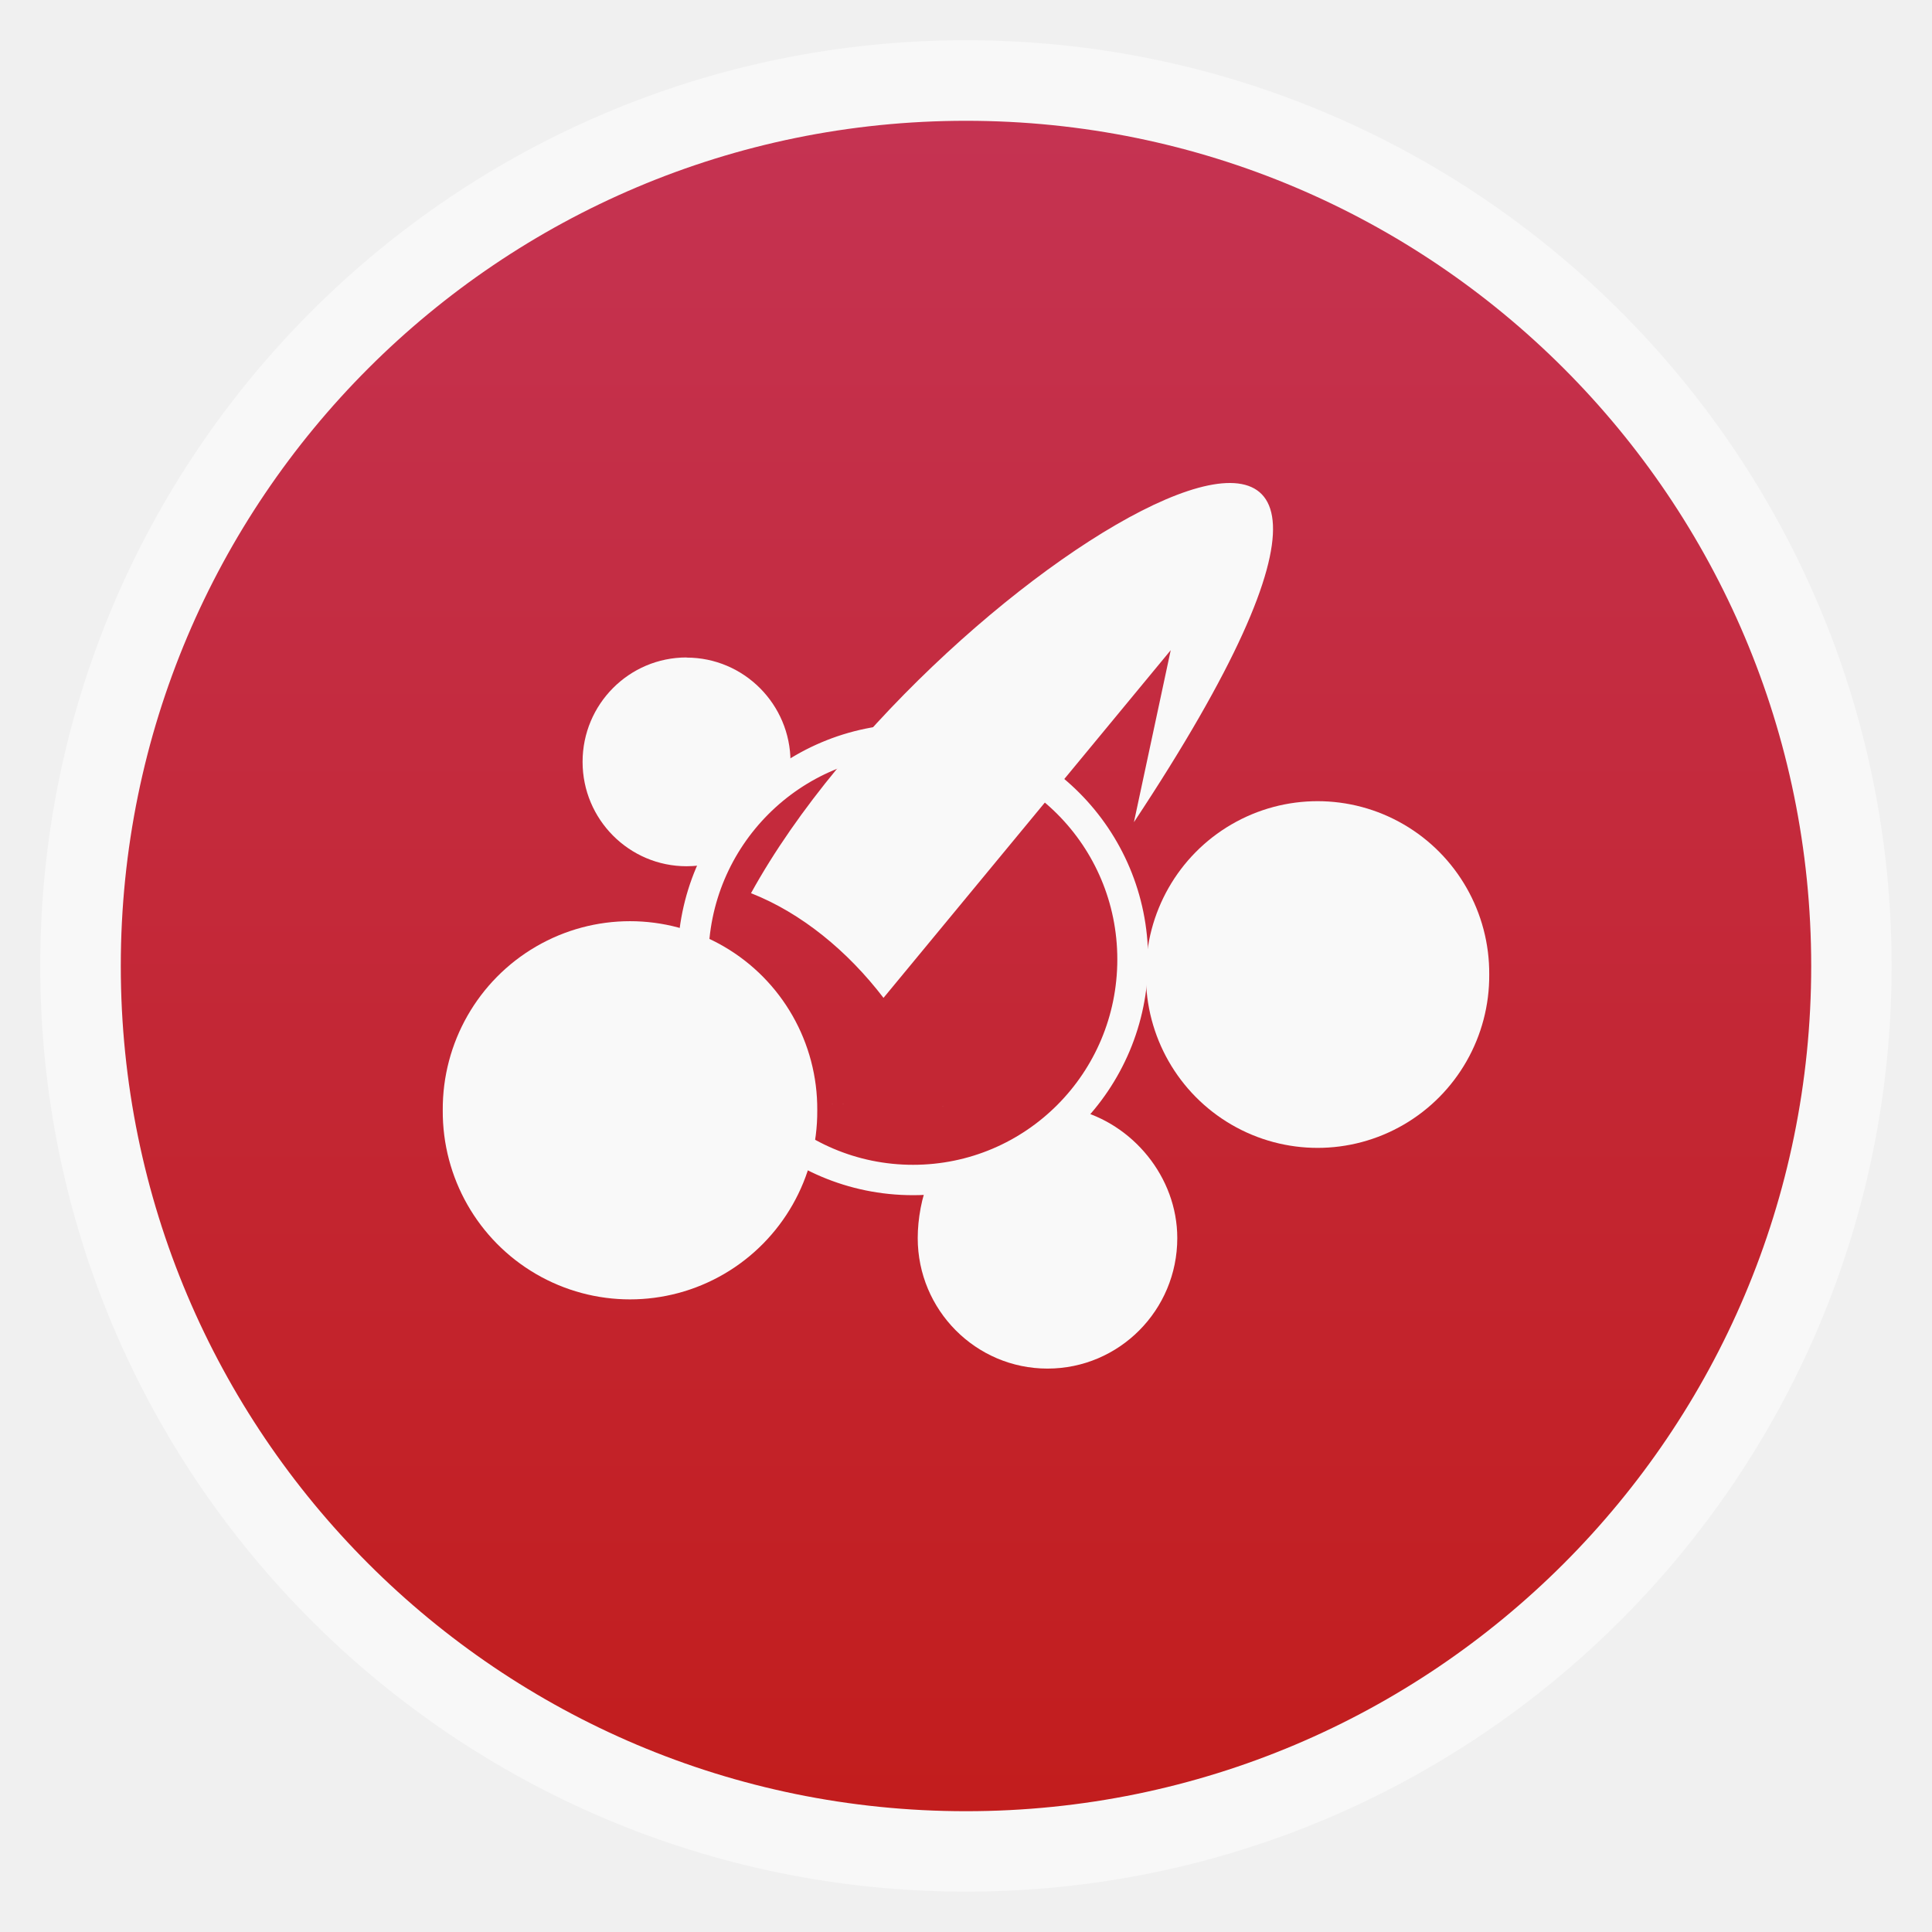
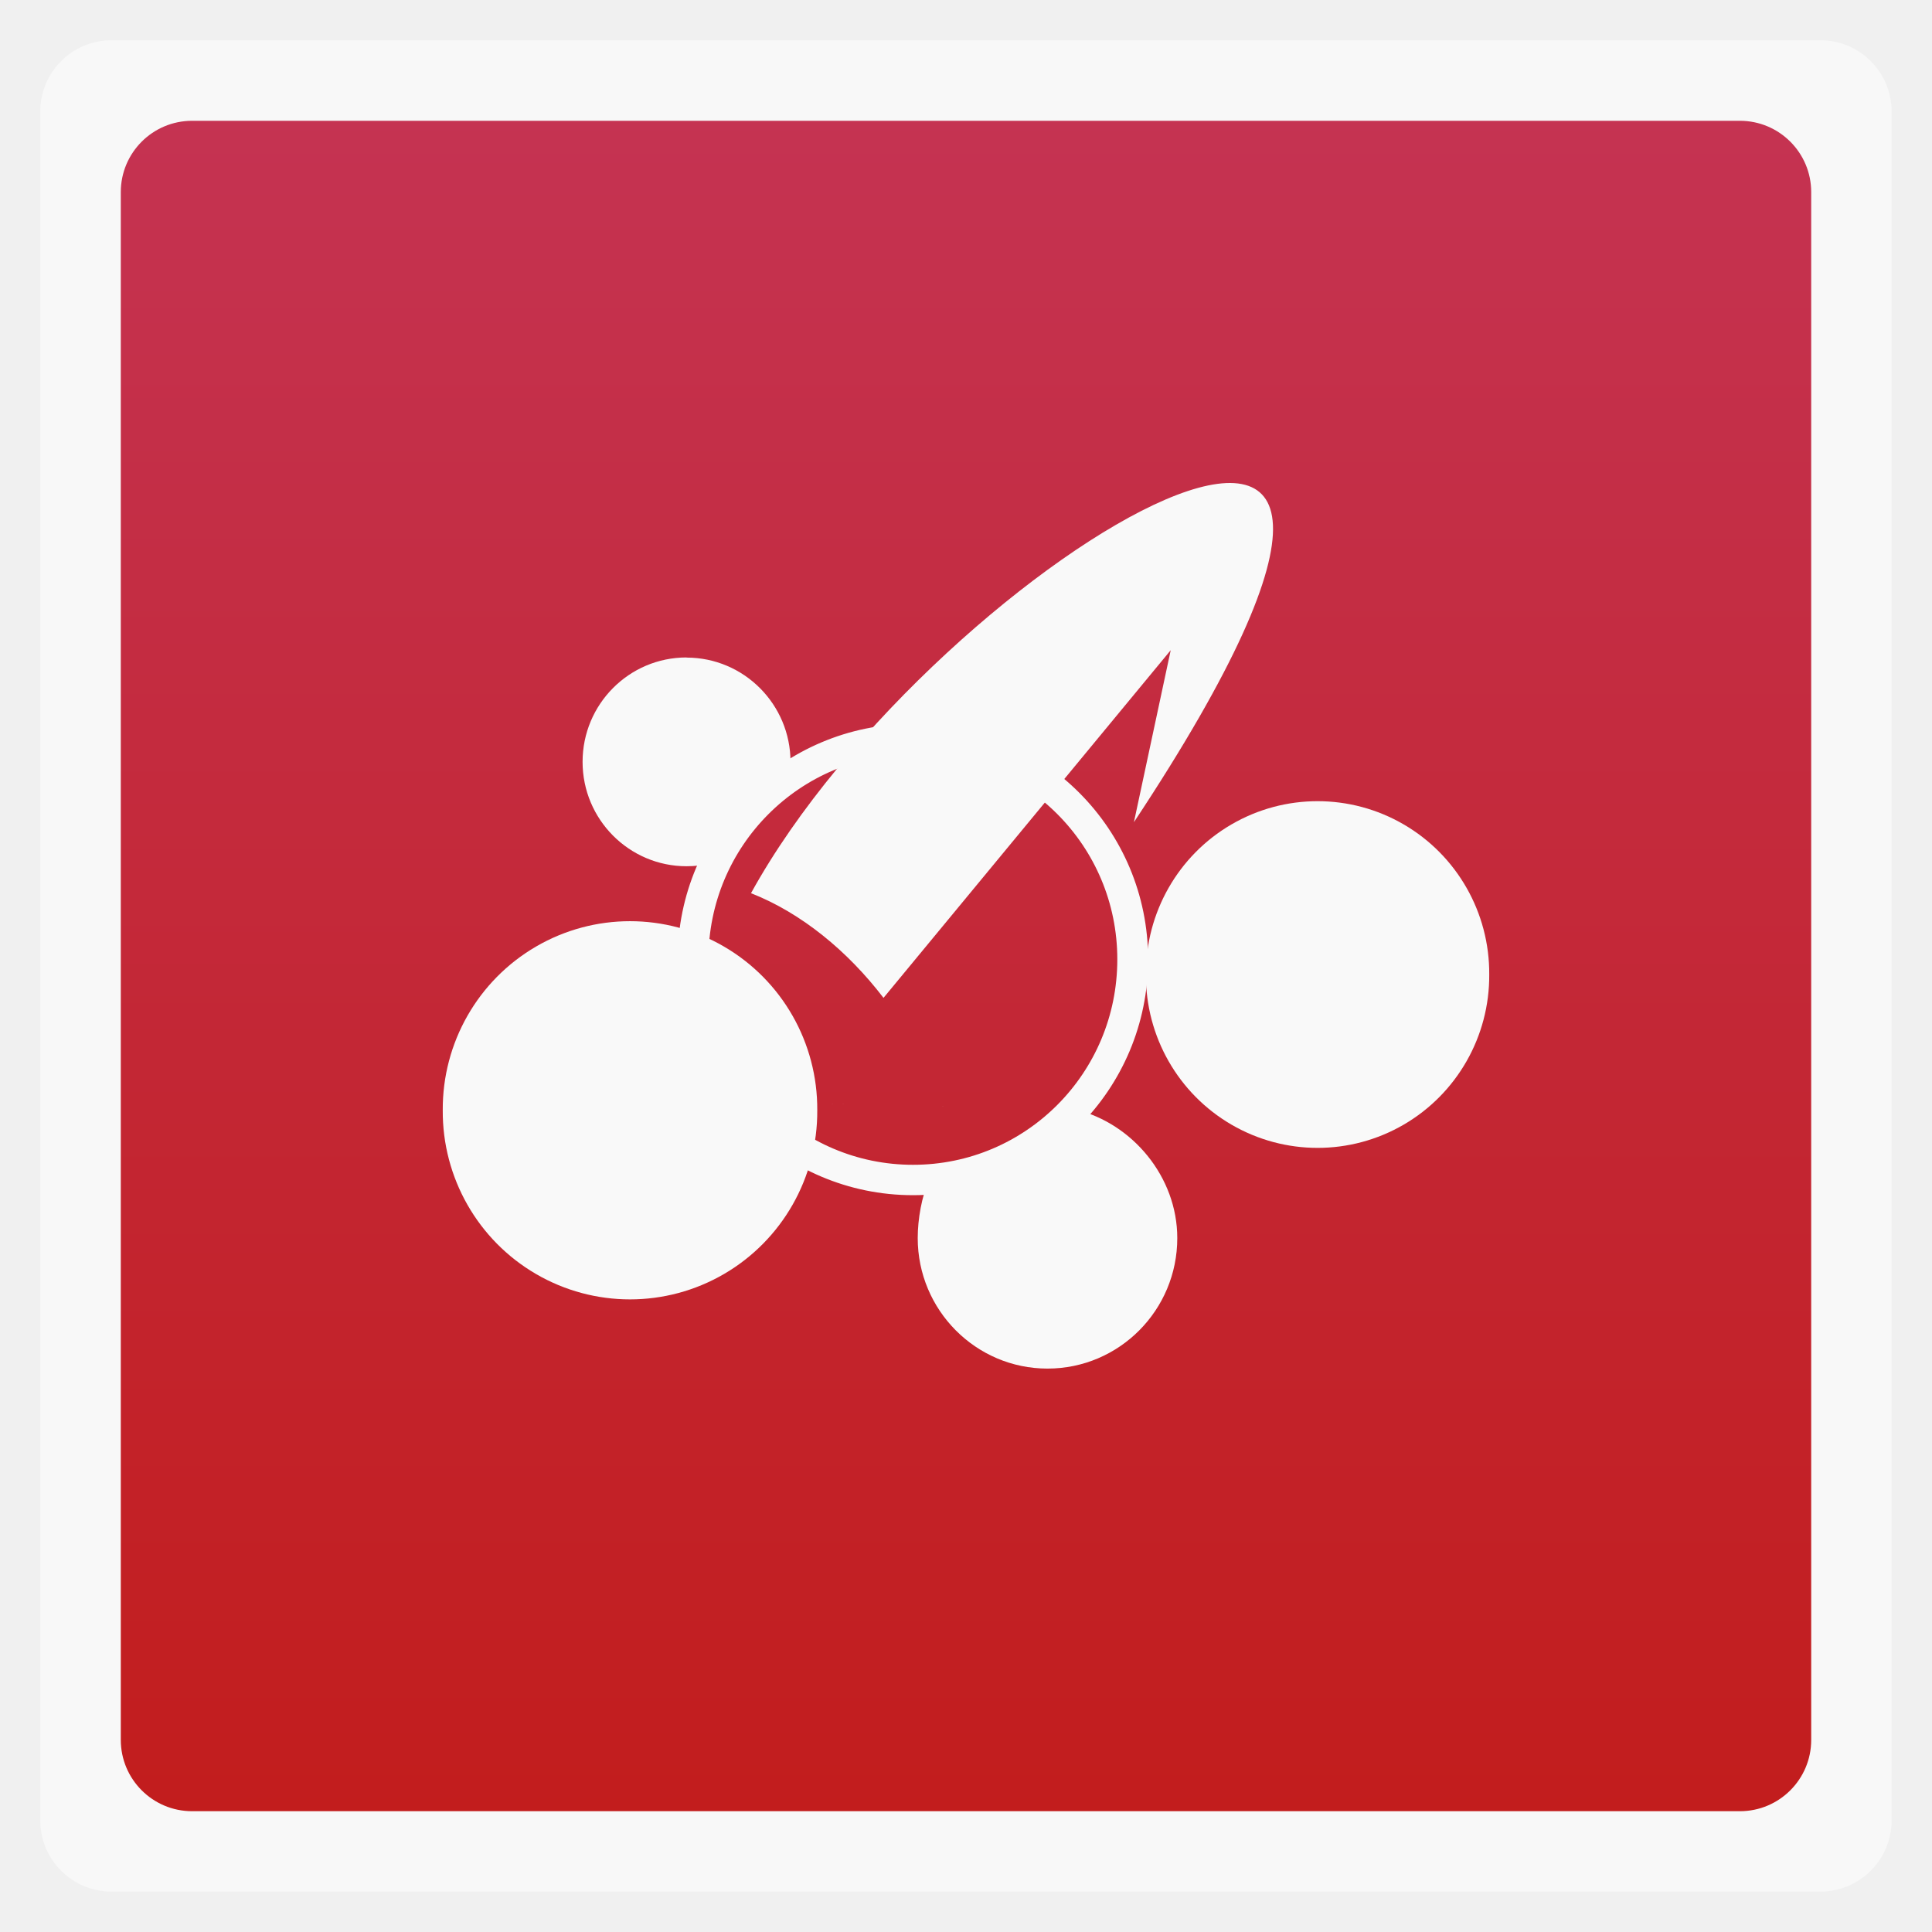
<svg xmlns="http://www.w3.org/2000/svg" xmlns:xlink="http://www.w3.org/1999/xlink" width="48" viewBox="0 0 13.547 13.547" height="48">
  <defs>
    <linearGradient id="linearGradient4460">
      <stop offset="0" style="stop-color:#c21d1d" />
      <stop offset="1" style="stop-color:#c53352" />
    </linearGradient>
    <linearGradient gradientTransform="matrix(1.10526 0 0 1.10526 -134.2803 -295.7649)" xlink:href="#linearGradient4460" id="linearGradient3001" y1="279.096" y2="268.33" gradientUnits="userSpaceOnUse" x2="0" />
  </defs>
  <g style="fill-rule:evenodd">
-     <rect width="12.982" x=".282" y=".282" rx="6.491" height="12.982" style="opacity:.5;fill:#fff" />
-     <rect width="11.853" x=".847" y=".847" rx="5.926" height="11.853" style="fill:url(#linearGradient3001)" />
+     <rect width="12.982" x=".282" y=".282" rx="0.5" height="12.982" style="opacity:.5;fill:#fff" />
+     <rect width="11.853" x=".847" y=".847" rx="0.5" height="11.853" style="fill:url(#linearGradient3001)" />
  </g>
  <g style="fill:#f9f9f9">
    <path d="m -74.315,22.697 a 22.472,23.533 0 1 1 -44.943,0 22.472,23.533 0 1 1 44.943,0 z" transform="matrix(.05843 0 0 .05597 10.07282 6.51488)" />
    <path d="m -74.315,22.697 a 22.472,23.533 0 1 1 -44.943,0 22.472,23.533 0 1 1 44.943,0 z" transform="matrix(.05356 0 0 .05131 14.42268 5.66873)" />
    <path d="m 4.814,4.61 c -0.403,0 -0.729,0.328 -0.729,0.732 0,0.404 0.327,0.732 0.729,0.732 0.054,0 0.122,-0.007 0.172,-0.018 0.126,-0.268 0.318,-0.46 0.564,-0.62 0.002,-0.019 -0.007,-0.074 -0.007,-0.093 0,-0.404 -0.327,-0.732 -0.729,-0.732 z" />
  </g>
  <path style="color:#000;stroke-width:.141;line-height:normal;fill:none;stroke:#f9f9f9" d="m 6.402,5.146 c -0.872,0 -1.58,0.709 -1.58,1.581 0,0.873 0.707,1.583 1.58,1.583 0.872,0 1.578,-0.711 1.578,-1.583 0,-0.873 -0.705,-1.581 -1.578,-1.581 z m 0,0.072 c 0.83,0 1.503,0.674 1.503,1.509 0,0.836 -0.672,1.511 -1.503,1.511 -0.83,0 -1.505,-0.676 -1.505,-1.511 0,-0.836 0.675,-1.509 1.505,-1.509 z" />
  <g style="fill:#f9f9f9">
    <path d="m 7.479,7.78 c -6.479,-0.154 -3.239,-0.077 0,0 z m 0.064,4.17e-4 c -0.264,0.289 -0.613,0.463 -1.028,0.493 -0.052,0.115 -0.08,0.274 -0.08,0.408 0,0.504 0.407,0.915 0.91,0.915 0.503,0 0.91,-0.41 0.91,-0.915 0,-0.429 -0.314,-0.803 -0.711,-0.901 z" />
    <path d="m 5.266,6.263 c 0.354,0.139 0.679,0.407 0.929,0.734 L 8.209,4.559 7.951,5.765 C 10.823,1.426 6.565,3.905 5.266,6.263 z" />
  </g>
</svg>
